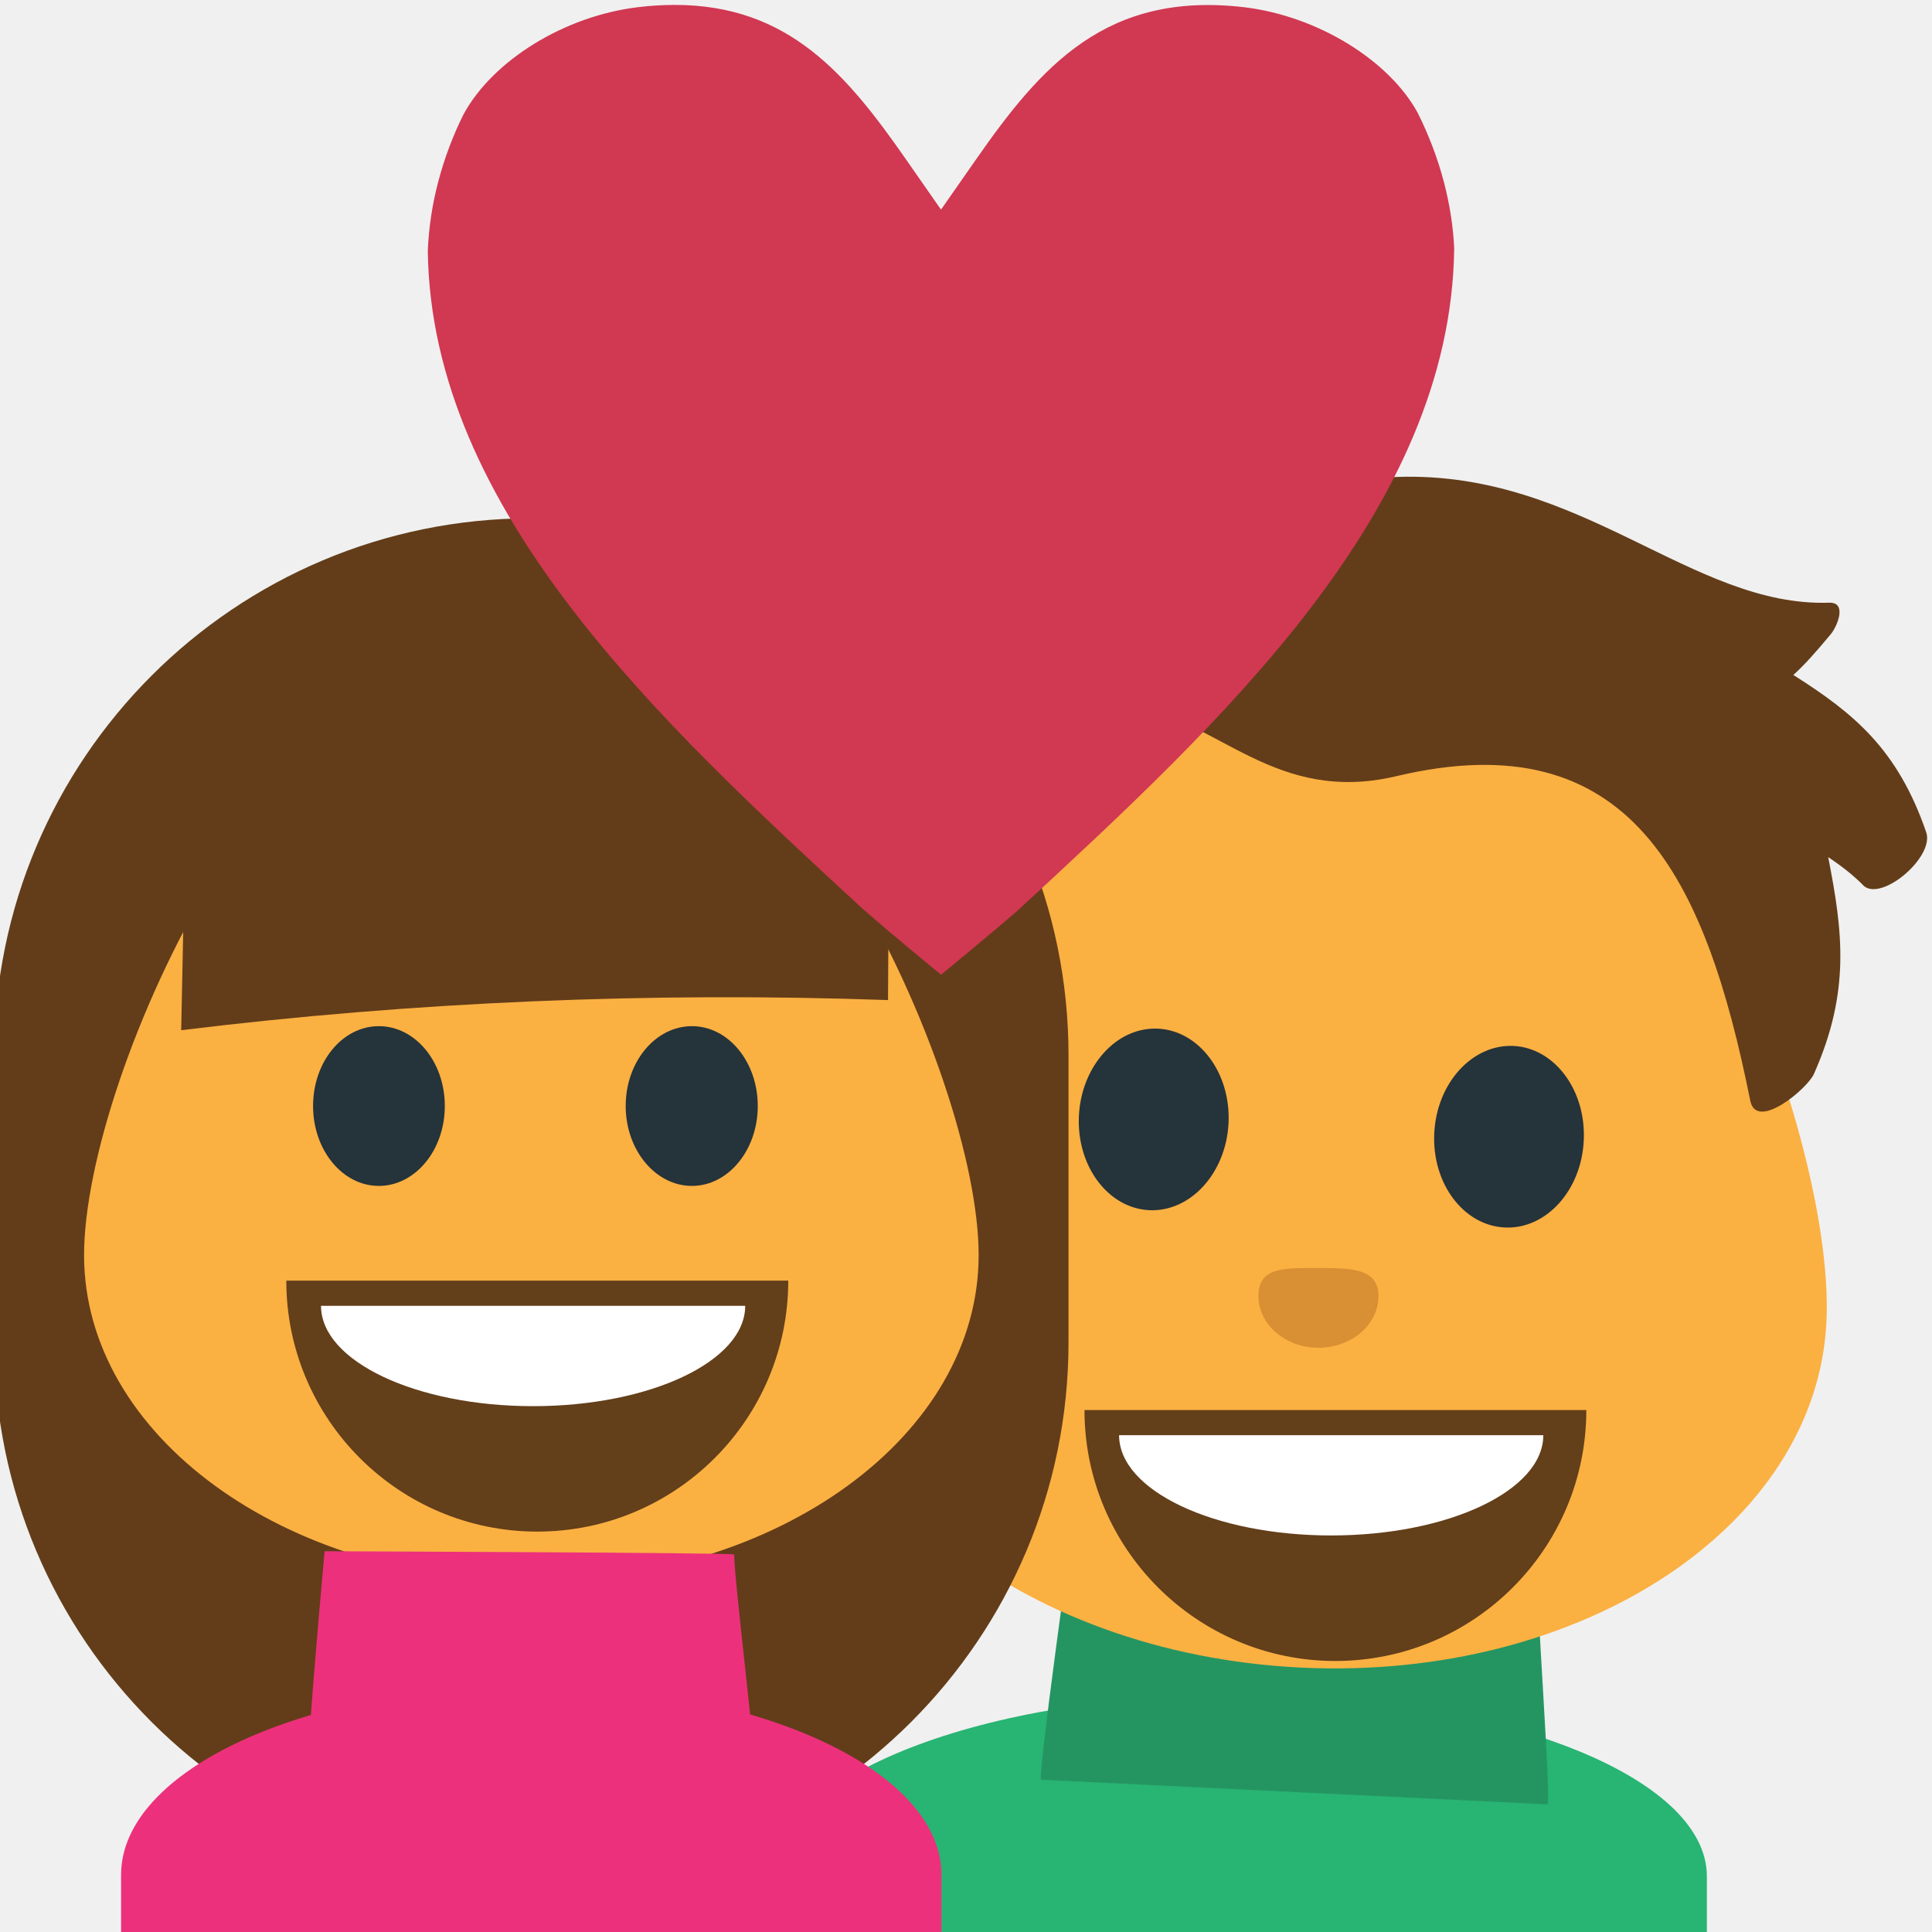
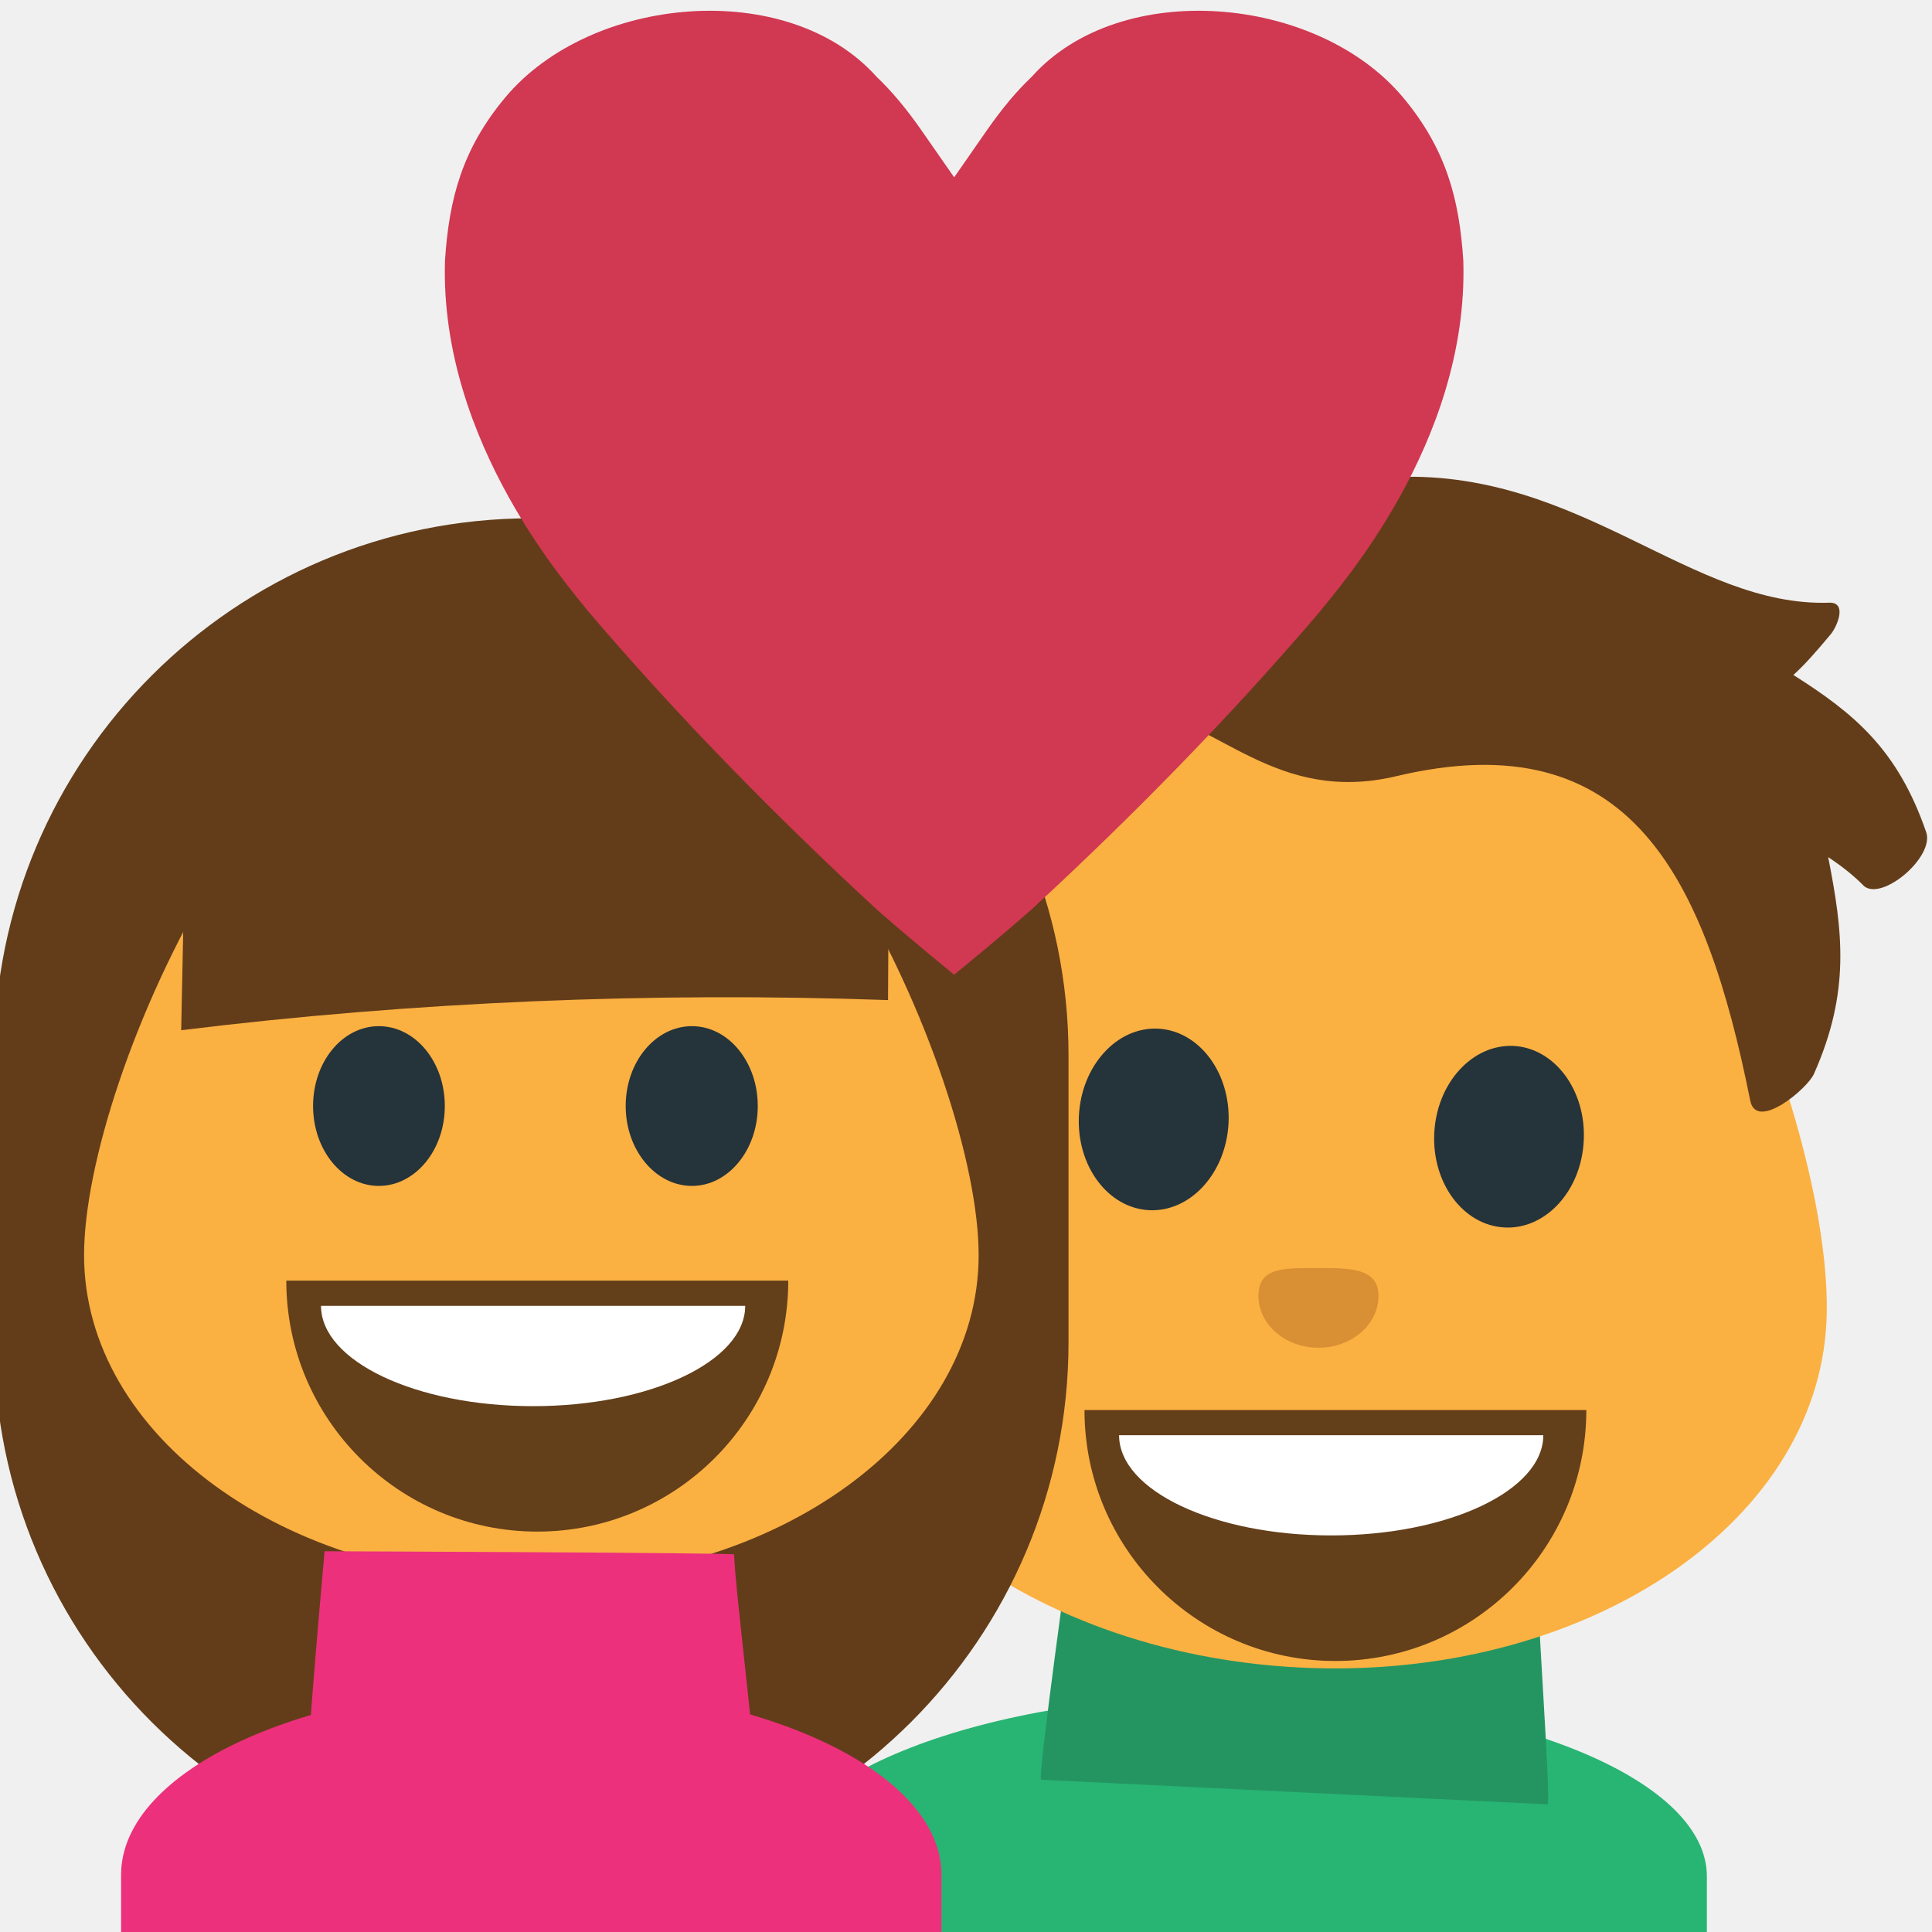
<svg xmlns="http://www.w3.org/2000/svg" version="1.1" id="Layer_1" x="0px" y="0px" width="64px" height="64px" viewBox="0 0 64 64" enable-background="new 0 0 64 64" xml:space="preserve">
-   <path id="path3533" fill="#28B473" d="M56.542,64.344v-2.189c0-3.328-6.92-6.026-15.452-6.026  c-8.533,0-15.453,2.698-15.453,6.026v2.189H56.542z" />
-   <path id="path3535" fill="#249561" d="M34.49,58.956c3.449,0.166,14.578,0.711,16.773,0.815  c0.137,0.011-0.404-7.188-0.355-8.148c0.004-0.073-15.401-0.887-15.401-0.887S34.354,58.948,34.49,58.956z" />
+   <path id="path3533" fill="#28B473" d="M56.542,64.344v-2.189c0-3.327-6.92-6.025-15.452-6.025  c-8.533,0-15.453,2.698-15.453,6.025v2.189H56.542z" />
+   <path id="path3535" fill="#249561" d="M34.49,58.956c3.449,0.166,14.578,0.711,16.773,0.815  c0.137,0.01-0.404-7.188-0.355-8.148c0.004-0.073-15.401-0.887-15.401-0.887S34.354,58.947,34.49,58.956z" />
  <path id="path3537" fill="#FBB042" d="M26.855,42.146c-0.333,6.783,6.924,12.64,16.229,13.094  c9.291,0.455,17.092-4.665,17.419-11.452c0.335-6.771-6.381-23.857-15.674-24.308C35.523,19.024,27.183,35.376,26.855,42.146z" />
-   <path id="path3539" fill="#633D19" d="M63.809,27.571c-0.947-2.756-2.396-3.941-4.402-5.212  c0.357-0.32,0.736-0.744,1.246-1.358c0.207-0.255,0.545-1.052-0.055-1.036c-4.564,0.153-8.203-4.375-14.318-4.166  c-3.985,0.141-11.857,1.986-12.406,2.388c-3.236,2.356-5.235,6.281-6.337,10.377c-0.266,0.993,1.141,0.321,1.411,0.09  c0.103-0.09,0.222-0.165,0.323-0.244c-0.063,2.095-0.505,4.146-0.426,6.26c0.036,1.135,2.043-0.674,2.221-1.132  c0.509-1.283,1.06-2.44,1.714-3.628c0.111-0.212,0.137-0.335,0.123-0.439c0.109-0.094,0.188-0.193,0.24-0.285  c1.096-2.317,2.603-4.213,4.474-5.745c2.733,0.413,4.643,3.221,8.647,2.269c7.754-1.839,10.23,3.35,11.715,10.749  c0.203,1.032,1.906-0.406,2.11-0.885c1.214-2.727,0.955-4.718,0.472-7.182c0.418,0.28,0.83,0.593,1.198,0.971  C62.385,29.833,64.083,28.379,63.809,27.571L63.809,27.571z" />
-   <path id="path3541" fill="#25333A" d="M40.697,37.207c-0.084,1.657-1.262,2.947-2.629,2.882  c-1.367-0.069-2.409-1.467-2.328-3.126c0.082-1.656,1.254-2.954,2.621-2.887C39.727,34.143,40.777,35.546,40.697,37.207z" />
-   <path id="path3543" fill="#25333A" d="M52.464,37.779c-0.077,1.662-1.254,2.949-2.616,2.883  c-1.371-0.066-2.418-1.464-2.336-3.126c0.082-1.657,1.256-2.952,2.629-2.888C51.503,34.719,52.545,36.119,52.464,37.779z" />
-   <path id="path3545" opacity="0.6" fill="#C37929" enable-background="new    " d="M41.688,42.93  c0-0.943,0.808-0.924,1.904-0.924c1.1,0,2.072-0.02,2.072,0.924c0,0.949-0.891,1.715-1.989,1.715  C42.582,44.645,41.688,43.879,41.688,42.93z" />
-   <path id="path3547" fill="#633D19" d="M35.396,44.465c0,9.823-7.973,17.79-17.794,17.79l0,0  c-9.82,0-17.795-7.967-17.795-17.79v-9.504c0-9.824,7.976-17.792,17.795-17.792l0,0c9.822,0,17.794,7.968,17.794,17.792V44.465z" />
+   <path id="path3539" fill="#633D19" d="M63.809,27.571c-0.947-2.756-2.396-3.941-4.401-5.212  c0.356-0.32,0.735-0.744,1.245-1.358c0.207-0.255,0.546-1.052-0.055-1.036c-4.563,0.153-8.203-4.375-14.318-4.166  c-3.984,0.141-11.856,1.986-12.405,2.388c-3.236,2.356-5.235,6.281-6.337,10.377c-0.266,0.993,1.141,0.321,1.411,0.09  c0.103-0.09,0.222-0.165,0.323-0.244c-0.063,2.095-0.505,4.146-0.426,6.26c0.036,1.135,2.043-0.674,2.221-1.132  c0.509-1.283,1.06-2.44,1.713-3.628c0.111-0.212,0.138-0.335,0.123-0.439c0.109-0.094,0.188-0.193,0.24-0.285  c1.096-2.317,2.604-4.213,4.475-5.745c2.732,0.413,4.643,3.221,8.646,2.269c7.754-1.839,10.23,3.35,11.715,10.749  c0.203,1.032,1.906-0.406,2.11-0.885c1.214-2.727,0.955-4.718,0.472-7.182c0.418,0.28,0.83,0.593,1.198,0.971  C62.385,29.833,64.083,28.379,63.809,27.571L63.809,27.571z" />
+   <path id="path3541" fill="#25333A" d="M40.697,37.207c-0.084,1.656-1.262,2.947-2.629,2.882  c-1.367-0.069-2.409-1.467-2.328-3.126c0.082-1.656,1.254-2.953,2.621-2.887C39.727,34.143,40.777,35.546,40.697,37.207z" />
+   <path id="path3543" fill="#25333A" d="M52.464,37.779c-0.077,1.662-1.254,2.949-2.616,2.883  c-1.371-0.066-2.418-1.465-2.336-3.126c0.082-1.657,1.256-2.952,2.629-2.888C51.503,34.719,52.545,36.119,52.464,37.779z" />
+   <path id="path3545" opacity="0.6" fill="#C37929" enable-background="new    " d="M41.688,42.93  c0-0.943,0.809-0.924,1.904-0.924c1.1,0,2.072-0.02,2.072,0.924c0,0.949-0.891,1.715-1.989,1.715  C42.582,44.645,41.688,43.879,41.688,42.93z" />
+   <path id="path3547" fill="#633D19" d="M35.396,44.465c0,9.823-7.974,17.79-17.794,17.79l0,0  c-9.82,0-17.795-7.967-17.795-17.79v-9.504c0-9.824,7.976-17.792,17.795-17.792l0,0c9.822,0,17.794,7.968,17.794,17.792V44.465z" />
  <path id="path3549" fill="#ED307C" d="M31.187,64.419v-2.312c0-3.467-6.077-6.279-13.581-6.279  c-7.508,0-13.595,2.813-13.595,6.279v2.312H31.187z" />
  <path id="path3551" fill="#FBB042" d="M2.785,41.577c0,5.969,6.63,10.805,14.821,10.805  c8.178,0,14.813-4.836,14.813-10.805c0-5.968-6.636-20.683-14.813-20.683C9.415,20.895,2.785,35.609,2.785,41.577z" />
  <path id="path3553" fill="#ED307C" d="M10.215,58.65c3.043,0,12.836,0,14.771,0  c0.123,0-0.666-6.293-0.666-7.156c0-0.061-13.567-0.107-13.567-0.107S10.094,58.65,10.215,58.65z" />
  <path id="path3555" fill="#25333A" d="M14.735,36.639c0,1.459-0.979,2.646-2.186,2.646  c-1.205,0-2.178-1.188-2.178-2.646c0-1.468,0.973-2.646,2.178-2.646C13.756,33.993,14.735,35.171,14.735,36.639z" />
  <path id="path3557" fill="#25333A" d="M25.102,36.639c0,1.459-0.979,2.646-2.18,2.646  c-1.209,0-2.195-1.188-2.195-2.646c0-1.468,0.986-2.646,2.195-2.646C24.123,33.993,25.102,35.171,25.102,36.639z" />
  <path id="path3559" fill="#633D19" d="M29.417,33.129c0.02-3.717,0.036-7.417,0.079-11.206  c-6.729-6.551-16.365-5.509-23.268,1.162c-0.075,3.73-0.15,7.377-0.226,11.042C13.697,33.182,21.585,32.852,29.417,33.129  L29.417,33.129z" />
  <g id="g3563">
-     <path id="path3565" fill="#633F1A" d="M26.112,42.423c0,4.589-3.725,8.313-8.314,8.313   c-4.589,0-8.314-3.726-8.314-8.313" />
+     <path id="path3565" fill="#633F1A" d="M26.112,42.423c0,4.589-3.725,8.313-8.314,8.313   c-4.589,0-8.314-3.727-8.314-8.313" />
    <path id="path3567" fill="#FFFFFF" d="M24.686,43.257c0,1.835-3.147,3.324-7.028,3.324   c-3.878,0-7.024-1.489-7.024-3.324" />
  </g>
  <g id="g3569">
    <path id="path3571" fill="#633F1A" d="M52.549,46.709c0,4.589-3.721,8.313-8.314,8.313   c-4.584,0-8.31-3.724-8.31-8.313" />
-     <path id="path3573" fill="#FFFFFF" d="M51.124,47.543c0,1.834-3.146,3.321-7.028,3.321   c-3.877,0-7.025-1.487-7.025-3.321" />
+     <path id="path3573" fill="#FFFFFF" d="M51.124,47.543c0,1.834-3.146,3.32-7.028,3.32   c-3.877,0-7.025-1.486-7.025-3.32" />
  </g>
-   <path fill="#D13852" d="M28.544,30.076c0.604,0.526,1.125,0.968,1.652,1.405c0.327,0.271,0.65,0.541,0.979,0.807  c0.305-0.252,0.637-0.526,0.972-0.804c0.532-0.439,1.053-0.883,1.568-1.325c6.772-6.253,14.352-13.247,14.457-21.931  c-0.029-0.687-0.144-1.452-0.342-2.201c-0.203-0.773-0.495-1.545-0.865-2.286c-0.954-1.75-3.321-3.207-5.736-3.5  c-4.588-0.543-6.745,1.956-8.904,5.051l-1.153,1.652L30.02,5.291c-1.956-2.807-3.882-5.128-7.665-5.128  c-0.394,0-0.805,0.024-1.239,0.077c-2.412,0.294-4.78,1.75-5.758,3.542c-0.35,0.7-0.641,1.471-0.843,2.245  c-0.196,0.743-0.311,1.512-0.344,2.277C14.282,16.911,21.859,23.905,28.544,30.076z" />
+   <path fill="#D13852" d="M48.474,8.637c-0.131-2.039-0.567-3.695-1.988-5.4c-2.843-3.411-9.38-3.979-12.307-0.695  c-0.511,0.482-0.992,1.065-1.477,1.759l-1.094,1.573l-1.095-1.573c-0.485-0.694-0.968-1.277-1.477-1.759  c-2.926-3.284-9.463-2.716-12.306,0.695c-1.421,1.705-1.858,3.361-1.989,5.4c-0.185,6.063,4.214,10.918,4.756,11.629  c2.988,3.503,6.244,6.815,9.552,9.867c0.599,0.525,1.116,0.96,1.633,1.393c0.311,0.254,0.617,0.511,0.926,0.763  c0.308-0.252,0.615-0.509,0.924-0.763c0.52-0.433,1.036-0.868,1.633-1.393c3.308-3.051,6.566-6.363,9.552-9.867  C44.261,19.555,48.66,14.7,48.474,8.637z" />
</svg>
